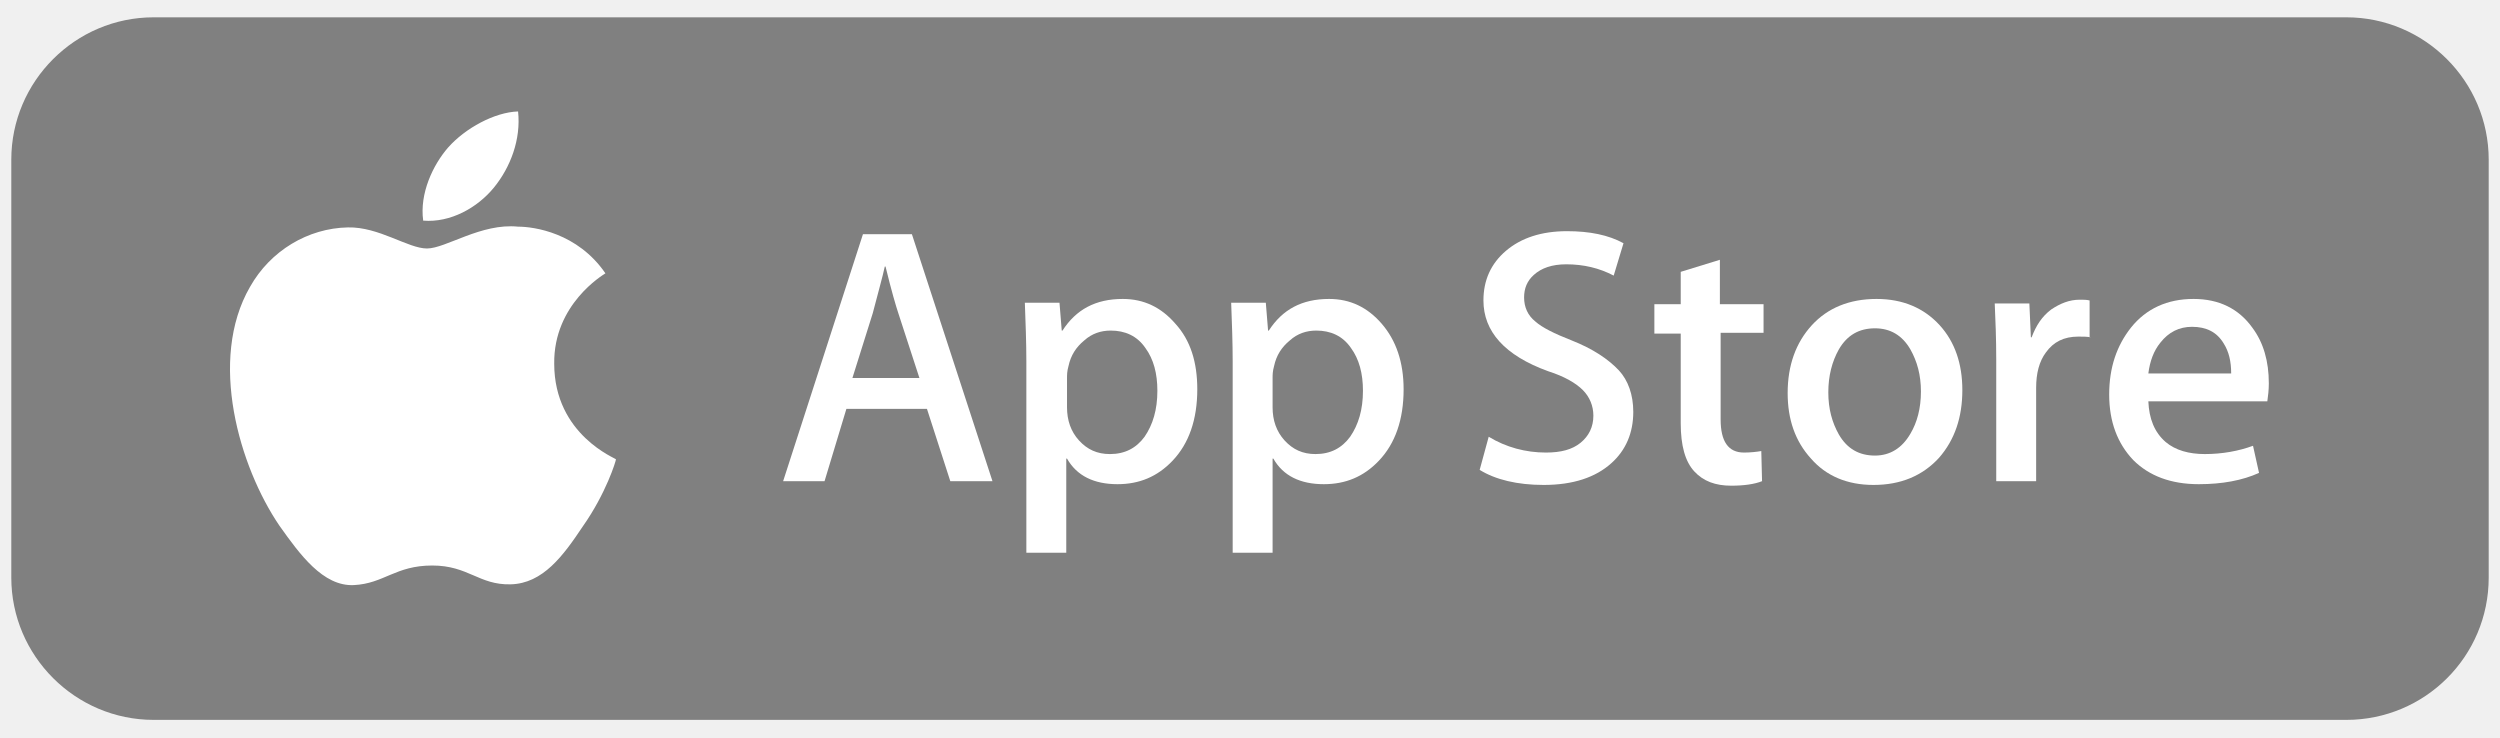
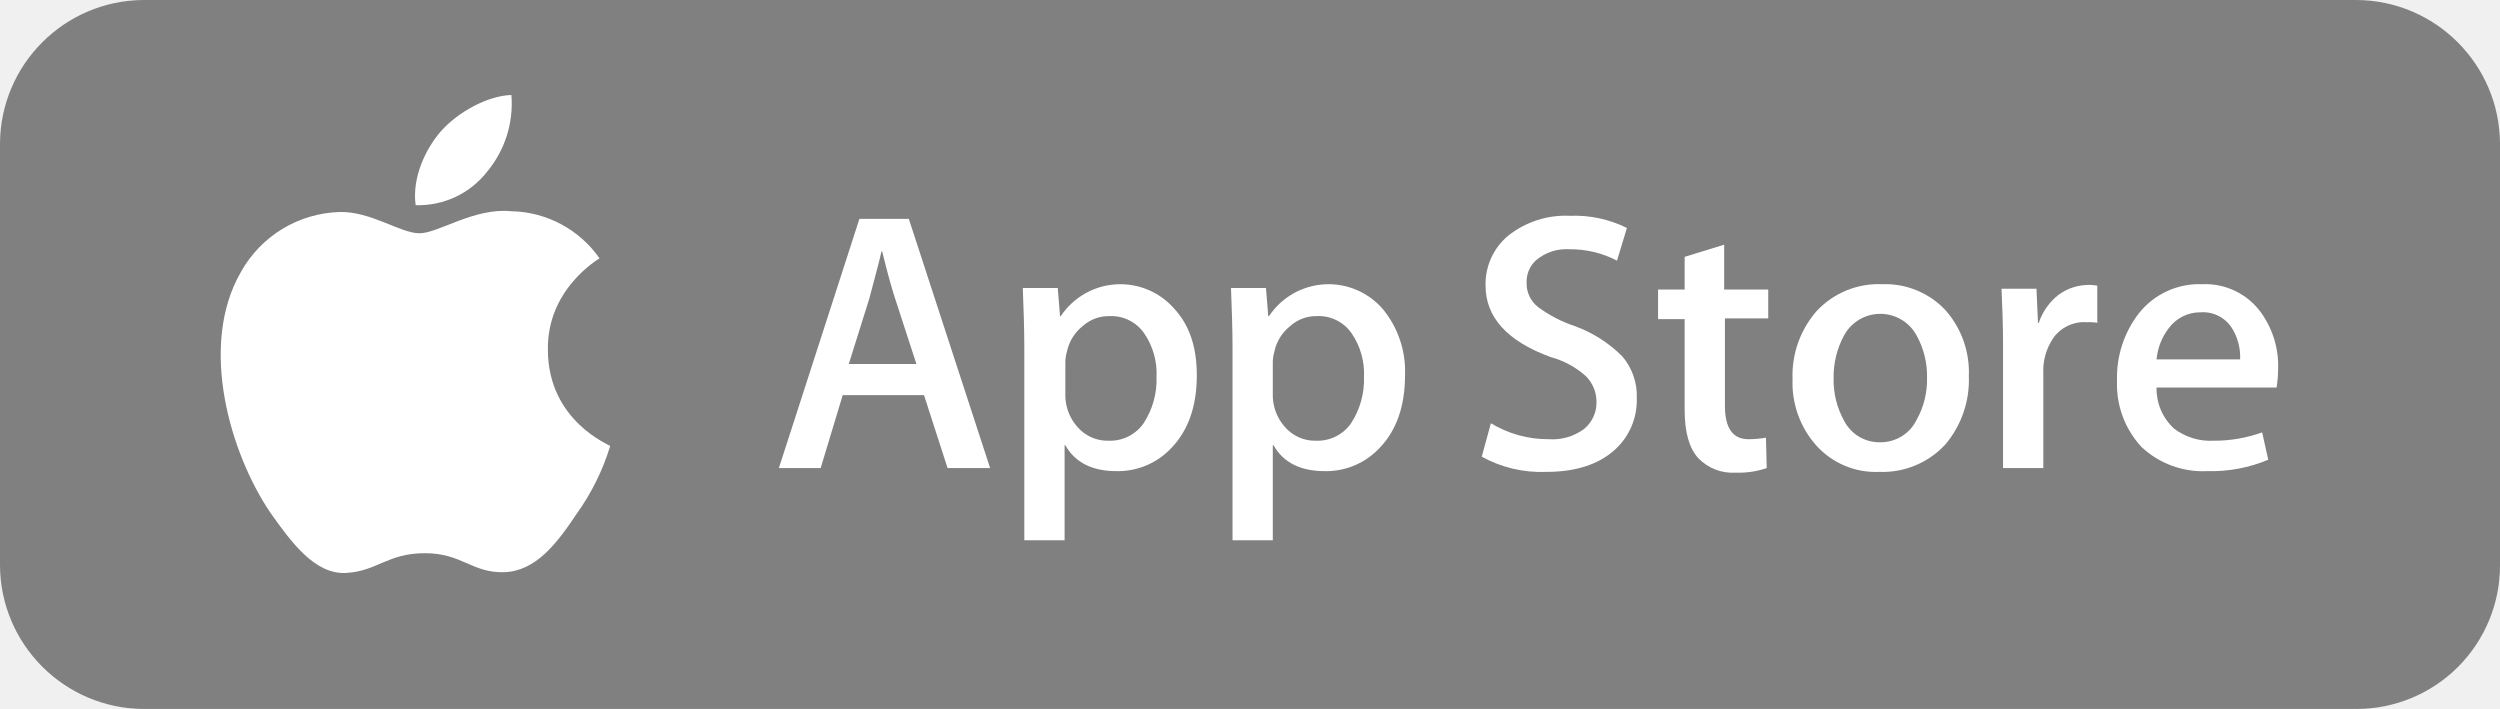
- <svg xmlns="http://www.w3.org/2000/svg" viewBox="0 0 332 98" width="332" height="98">
-   <style>
- 		tspan { white-space:pre }
- 		.shp0 { fill: #808080 } 
- 		.shp1 { fill: #ffffff } 
- 	</style>
-   <g id="Layer">
-     <path id="Layer" class="shp0" d="M311.6 95.6L20.4 95.6C10 95.6 1.5 87.1 1.5 76.7L1.5 21.2C1.5 10.8 10 2.3 20.4 2.3L311.6 2.3C322 2.3 330.5 10.8 330.5 21.2L330.5 76.7C330.5 87.2 322 95.6 311.6 95.6Z" />
-     <g id="Layer">
-       <path id="Layer" class="shp1" d="M73.6 48.3C73.5 40.4 80.1 36.5 80.4 36.3C76.7 30.9 70.9 30.1 68.8 30.1C63.9 29.6 59.2 33 56.7 33C54.2 33 50.3 30.1 46.2 30.2C40.9 30.3 35.9 33.3 33.2 38.1C27.6 47.8 31.8 62 37.1 69.8C39.8 73.6 42.9 77.9 47 77.7C51 77.5 52.5 75.1 57.4 75.1C62.2 75.1 63.6 77.7 67.8 77.6C72.1 77.5 74.8 73.8 77.4 69.9C80.5 65.5 81.8 61.2 81.8 61C81.9 60.9 73.6 57.8 73.6 48.3Z" />
-       <path id="Layer" class="shp1" d="M65.6 24.9C67.8 22.2 69.2 18.5 68.8 14.8C65.7 14.9 61.8 17 59.5 19.6C57.5 21.9 55.7 25.7 56.2 29.3C59.8 29.6 63.4 27.6 65.6 24.9Z" />
-       <path id="Layer" fill-rule="evenodd" class="shp1" d="M131.8 63.9L126.2 63.9L123.1 54.3L112.4 54.3L109.5 63.9L104 63.9L114.6 31.1L121.1 31.1L131.8 63.9ZM122.1 50.2L119.3 41.6C119 40.7 118.4 38.7 117.6 35.4L117.5 35.4C117.2 36.8 116.6 38.9 115.9 41.6L113.2 50.2L122.1 50.2Z" />
-       <path id="Layer" fill-rule="evenodd" class="shp1" d="M159 51.7C159 55.7 157.9 58.9 155.7 61.2C153.7 63.3 151.3 64.3 148.4 64.3C145.3 64.3 143 63.2 141.7 60.9L141.6 60.9L141.6 73.4L136.3 73.4L136.3 48C136.3 45.5 136.2 42.9 136.1 40.2L140.7 40.2L141 43.9L141.1 43.9C142.9 41.1 145.5 39.7 149.1 39.7C151.9 39.7 154.2 40.8 156.1 43C158.1 45.2 159 48.1 159 51.7ZM153.7 51.9C153.7 49.6 153.2 47.7 152.1 46.2C151 44.6 149.4 43.9 147.5 43.9C146.2 43.9 145 44.3 144 45.2C142.9 46.1 142.2 47.2 141.9 48.6C141.7 49.3 141.7 49.8 141.7 50.2L141.7 54.1C141.7 55.8 142.2 57.3 143.3 58.5C144.4 59.7 145.7 60.3 147.4 60.3C149.4 60.3 150.9 59.5 152 58C153.1 56.4 153.7 54.4 153.7 51.9Z" />
-       <path id="Layer" fill-rule="evenodd" class="shp1" d="M186.4 51.7C186.4 55.7 185.3 58.9 183.1 61.2C181.1 63.3 178.7 64.3 175.8 64.3C172.7 64.3 170.4 63.2 169.1 60.9L169 60.9L169 73.4L163.7 73.4L163.7 48C163.7 45.5 163.6 42.9 163.5 40.2L168.1 40.2L168.4 43.9L168.5 43.9C170.3 41.1 172.9 39.7 176.5 39.7C179.3 39.7 181.6 40.8 183.5 43C185.4 45.2 186.4 48.1 186.4 51.7ZM181 51.9C181 49.6 180.5 47.7 179.4 46.2C178.3 44.6 176.7 43.9 174.8 43.9C173.5 43.9 172.3 44.3 171.3 45.2C170.2 46.1 169.5 47.2 169.2 48.6C169 49.3 169 49.8 169 50.2L169 54.1C169 55.8 169.5 57.3 170.6 58.5C171.7 59.7 173 60.3 174.7 60.3C176.7 60.3 178.2 59.5 179.3 58C180.4 56.4 181 54.4 181 51.9Z" />
-       <path id="Layer" class="shp1" d="M216.9 54.7C216.9 57.5 215.9 59.8 214 61.5C211.9 63.4 208.9 64.4 205 64.4C201.5 64.4 198.6 63.7 196.5 62.4L197.7 58C200 59.4 202.6 60.1 205.3 60.1C207.3 60.1 208.8 59.7 209.9 58.8C211 57.9 211.6 56.7 211.6 55.2C211.6 53.9 211.1 52.7 210.2 51.8C209.3 50.9 207.8 50 205.6 49.3C199.8 47.2 197 44 197 39.9C197 37.2 198 35 200 33.3C202 31.6 204.7 30.7 208.1 30.7C211.1 30.7 213.6 31.2 215.6 32.3L214.3 36.6C212.4 35.6 210.3 35.1 208 35.1C206.1 35.1 204.7 35.6 203.7 36.5C202.8 37.3 202.4 38.3 202.4 39.5C202.4 40.8 202.9 41.9 203.9 42.7C204.8 43.5 206.4 44.3 208.7 45.2C211.5 46.3 213.6 47.7 215 49.2C216.2 50.5 216.9 52.4 216.9 54.7Z" />
-       <path id="Layer" class="shp1" d="M234.3 44.2L228.5 44.2L228.5 55.7C228.5 58.6 229.5 60.1 231.6 60.1C232.5 60.1 233.3 60 233.9 59.9L234 63.9C233 64.3 231.6 64.5 229.9 64.5C227.8 64.5 226.2 63.9 225 62.6C223.8 61.3 223.2 59.2 223.2 56.2L223.2 44.3L219.7 44.3L219.7 40.4L223.2 40.4L223.2 36.1L228.4 34.5L228.4 40.4L234.2 40.4L234.2 44.2L234.3 44.2Z" />
-       <path id="Layer" fill-rule="evenodd" class="shp1" d="M260.6 51.8C260.6 55.4 259.6 58.4 257.5 60.8C255.3 63.2 252.4 64.4 248.8 64.4C245.3 64.4 242.5 63.2 240.5 60.9C238.4 58.6 237.4 55.7 237.4 52.2C237.4 48.5 238.5 45.5 240.6 43.2C242.7 40.9 245.6 39.7 249.2 39.7C252.7 39.7 255.5 40.9 257.6 43.2C259.6 45.4 260.6 48.3 260.6 51.8ZM255.1 52C255.1 49.8 254.6 48 253.7 46.4C252.6 44.5 251 43.6 249 43.6C246.9 43.6 245.3 44.5 244.2 46.4C243.3 48 242.8 49.9 242.8 52.1C242.8 54.3 243.3 56.1 244.2 57.7C245.3 59.6 246.9 60.5 249 60.5C251 60.5 252.6 59.5 253.7 57.6C254.6 56.1 255.1 54.2 255.1 52Z" />
-       <path id="Layer" class="shp1" d="M277.7 44.8C277.2 44.7 276.6 44.7 276 44.7C274.1 44.7 272.7 45.4 271.7 46.8C270.8 48 270.4 49.6 270.4 51.5L270.4 63.9L265.1 63.9L265.1 47.7C265.1 45 265 42.5 264.9 40.3L269.5 40.3L269.7 44.8L269.8 44.8C270.4 43.2 271.2 42 272.4 41.1C273.6 40.3 274.8 39.8 276.2 39.8C276.7 39.8 277.1 39.8 277.5 39.9L277.5 44.8L277.7 44.8Z" />
-       <path id="Layer" fill-rule="evenodd" class="shp1" d="M301.3 50.9C301.3 51.8 301.2 52.6 301.1 53.3L285.3 53.3C285.4 55.6 286.1 57.4 287.6 58.7C288.9 59.8 290.7 60.3 292.8 60.3C295.1 60.3 297.3 59.9 299.2 59.2L300 62.8C297.8 63.8 295.1 64.3 292 64.3C288.3 64.3 285.4 63.2 283.3 61.1C281.2 58.9 280.1 56 280.1 52.4C280.1 48.8 281.1 45.9 283 43.5C285 41 287.8 39.7 291.3 39.7C294.7 39.7 297.3 41 299.1 43.5C300.6 45.5 301.3 48 301.3 50.9ZM296.3 49.6C296.3 48 296 46.7 295.3 45.6C294.4 44.1 293 43.4 291.1 43.4C289.4 43.4 288 44.1 286.9 45.5C286 46.6 285.5 48 285.3 49.6L296.3 49.6Z" />
+ <svg xmlns="http://www.w3.org/2000/svg" viewBox="0 0 329 93.3">
+   <defs>
+     <style>.cls-1{fill:gray;}.cls-2{fill:#fff;}</style>
+   </defs>
+   <g id="Layer_2" data-name="Layer 2">
+     <g id="Layer_1-2" data-name="Layer 1">
+       <path class="cls-1" d="M310.1,93.3H18.9A19,19,0,0,1,0,74.4V18.9A19,19,0,0,1,18.9,0H310.1A19,19,0,0,1,329,18.9V74.4A18.88,18.88,0,0,1,310.1,93.3Z" />
+       <path class="cls-2" d="M72.1,46c-.1-7.9,6.5-11.8,6.8-12a14.48,14.48,0,0,0-11.6-6.2c-4.9-.5-9.6,2.9-12.1,2.9s-6.4-2.9-10.5-2.8a15.38,15.38,0,0,0-13,7.9c-5.6,9.7-1.4,23.9,3.9,31.7,2.7,3.8,5.8,8.1,9.9,7.9s5.5-2.6,10.4-2.6,6.2,2.6,10.4,2.5,7-3.8,9.6-7.7a30.64,30.64,0,0,0,4.4-8.9c.1-.1-8.2-3.2-8.2-12.7" />
+       <path class="cls-2" d="M64.1,22.6a14,14,0,0,0,3.2-10.1c-3.1.1-7,2.2-9.3,4.8-2,2.3-3.8,6.1-3.3,9.7a11.47,11.47,0,0,0,9.4-4.4" />
+       <path class="cls-2" d="M130.3,61.6h-5.6L121.6,52H110.9L108,61.6h-5.5l10.6-32.8h6.5Zm-9.7-13.7-2.8-8.6c-.3-.9-.9-2.9-1.7-6.2H116c-.3,1.4-.9,3.5-1.6,6.2l-2.7,8.6Z" />
+       <path class="cls-2" d="M157.5,49.4c0,4-1.1,7.2-3.3,9.5a9.61,9.61,0,0,1-7.3,3.1c-3.1,0-5.4-1.1-6.7-3.4h-.1V71.1h-5.3V45.7c0-2.5-.1-5.1-.2-7.8h4.6l.3,3.7h.1a9.42,9.42,0,0,1,15-.9c2,2.2,2.9,5.1,2.9,8.7m-5.3.2a9.37,9.37,0,0,0-1.6-5.7,5.26,5.26,0,0,0-4.6-2.3,5.08,5.08,0,0,0-3.5,1.3,5.82,5.82,0,0,0-2.1,3.4,5.29,5.29,0,0,0-.2,1.6v3.9a6.29,6.29,0,0,0,1.6,4.4,5.24,5.24,0,0,0,4.1,1.8,5.38,5.38,0,0,0,4.6-2.3,10.47,10.47,0,0,0,1.7-6.1" />
+       <path class="cls-2" d="M184.9,49.4c0,4-1.1,7.2-3.3,9.5a9.61,9.61,0,0,1-7.3,3.1c-3.1,0-5.4-1.1-6.7-3.4h-.1V71.1h-5.3V45.7c0-2.5-.1-5.1-.2-7.8h4.6l.3,3.7h.1a9.42,9.42,0,0,1,15-.9,12.87,12.87,0,0,1,2.9,8.7m-5.4.2a9.37,9.37,0,0,0-1.6-5.7,5.26,5.26,0,0,0-4.6-2.3,5.08,5.08,0,0,0-3.5,1.3,5.82,5.82,0,0,0-2.1,3.4,5.29,5.29,0,0,0-.2,1.6v3.9a6.29,6.29,0,0,0,1.6,4.4,5.24,5.24,0,0,0,4.1,1.8,5.38,5.38,0,0,0,4.6-2.3,10.47,10.47,0,0,0,1.7-6.1" />
+       <path class="cls-2" d="M215.4,52.4a8.76,8.76,0,0,1-2.9,6.8c-2.1,1.9-5.1,2.9-9,2.9a16.19,16.19,0,0,1-8.5-2l1.2-4.4a14.51,14.51,0,0,0,7.6,2.1,7,7,0,0,0,4.6-1.3,4.46,4.46,0,0,0,1.7-3.6,4.76,4.76,0,0,0-1.4-3.4,11.37,11.37,0,0,0-4.6-2.5c-5.8-2.1-8.6-5.3-8.6-9.4a8.26,8.26,0,0,1,3-6.6,12.11,12.11,0,0,1,8.1-2.6,15.42,15.42,0,0,1,7.5,1.6l-1.3,4.3a13.32,13.32,0,0,0-6.3-1.5,6.17,6.17,0,0,0-4.3,1.4,3.8,3.8,0,0,0-1.3,3,3.93,3.93,0,0,0,1.5,3.2,17.05,17.05,0,0,0,4.8,2.5,17.11,17.11,0,0,1,6.3,4,8,8,0,0,1,1.9,5.5" />
+       <path class="cls-2" d="M232.8,41.9H227V53.4c0,2.9,1,4.4,3.1,4.4a14,14,0,0,0,2.3-.2l.1,4a11.46,11.46,0,0,1-4.1.6,6.26,6.26,0,0,1-4.9-1.9c-1.2-1.3-1.8-3.4-1.8-6.4V42h-3.5V38.1h3.5V33.8l5.2-1.6v5.9h5.8v3.8Z" />
+       <path class="cls-2" d="M259.1,49.5a13.14,13.14,0,0,1-3.1,9,11.24,11.24,0,0,1-8.7,3.6,10.5,10.5,0,0,1-8.3-3.5,12.38,12.38,0,0,1-3.1-8.7,12.86,12.86,0,0,1,3.2-9,11.15,11.15,0,0,1,8.6-3.5,10.86,10.86,0,0,1,8.4,3.5,12.35,12.35,0,0,1,3,8.6m-5.5.2a11.07,11.07,0,0,0-1.4-5.6,5.43,5.43,0,0,0-9.5,0,11.46,11.46,0,0,0-1.4,5.7,11.07,11.07,0,0,0,1.4,5.6,5.2,5.2,0,0,0,4.8,2.8,5.25,5.25,0,0,0,4.7-2.9,10.81,10.81,0,0,0,1.4-5.6" />
+       <path class="cls-2" d="M276.2,42.5a9.15,9.15,0,0,0-1.7-.1,4.92,4.92,0,0,0-4.3,2.1,7.69,7.69,0,0,0-1.3,4.7V61.6h-5.3V45.4c0-2.7-.1-5.2-.2-7.4H268l.2,4.5h.1a7.79,7.79,0,0,1,2.6-3.7,6.7,6.7,0,0,1,3.8-1.3,5.28,5.28,0,0,1,1.3.1v4.9Z" />
+       <path class="cls-2" d="M299.8,48.6a16.59,16.59,0,0,1-.2,2.4H283.8a7.14,7.14,0,0,0,2.3,5.4,7.88,7.88,0,0,0,5.2,1.6,18.68,18.68,0,0,0,6.4-1.1l.8,3.6a19.36,19.36,0,0,1-8,1.5,11.78,11.78,0,0,1-8.7-3.2,12.11,12.11,0,0,1-3.2-8.7,13.79,13.79,0,0,1,2.9-8.9,10.12,10.12,0,0,1,8.3-3.8,9.06,9.06,0,0,1,7.8,3.8,12,12,0,0,1,2.2,7.4m-5-1.3a7.21,7.21,0,0,0-1-4,4.51,4.51,0,0,0-4.2-2.2,5.12,5.12,0,0,0-4.2,2.1,7.89,7.89,0,0,0-1.6,4.1h11Z" />
    </g>
  </g>
</svg>
